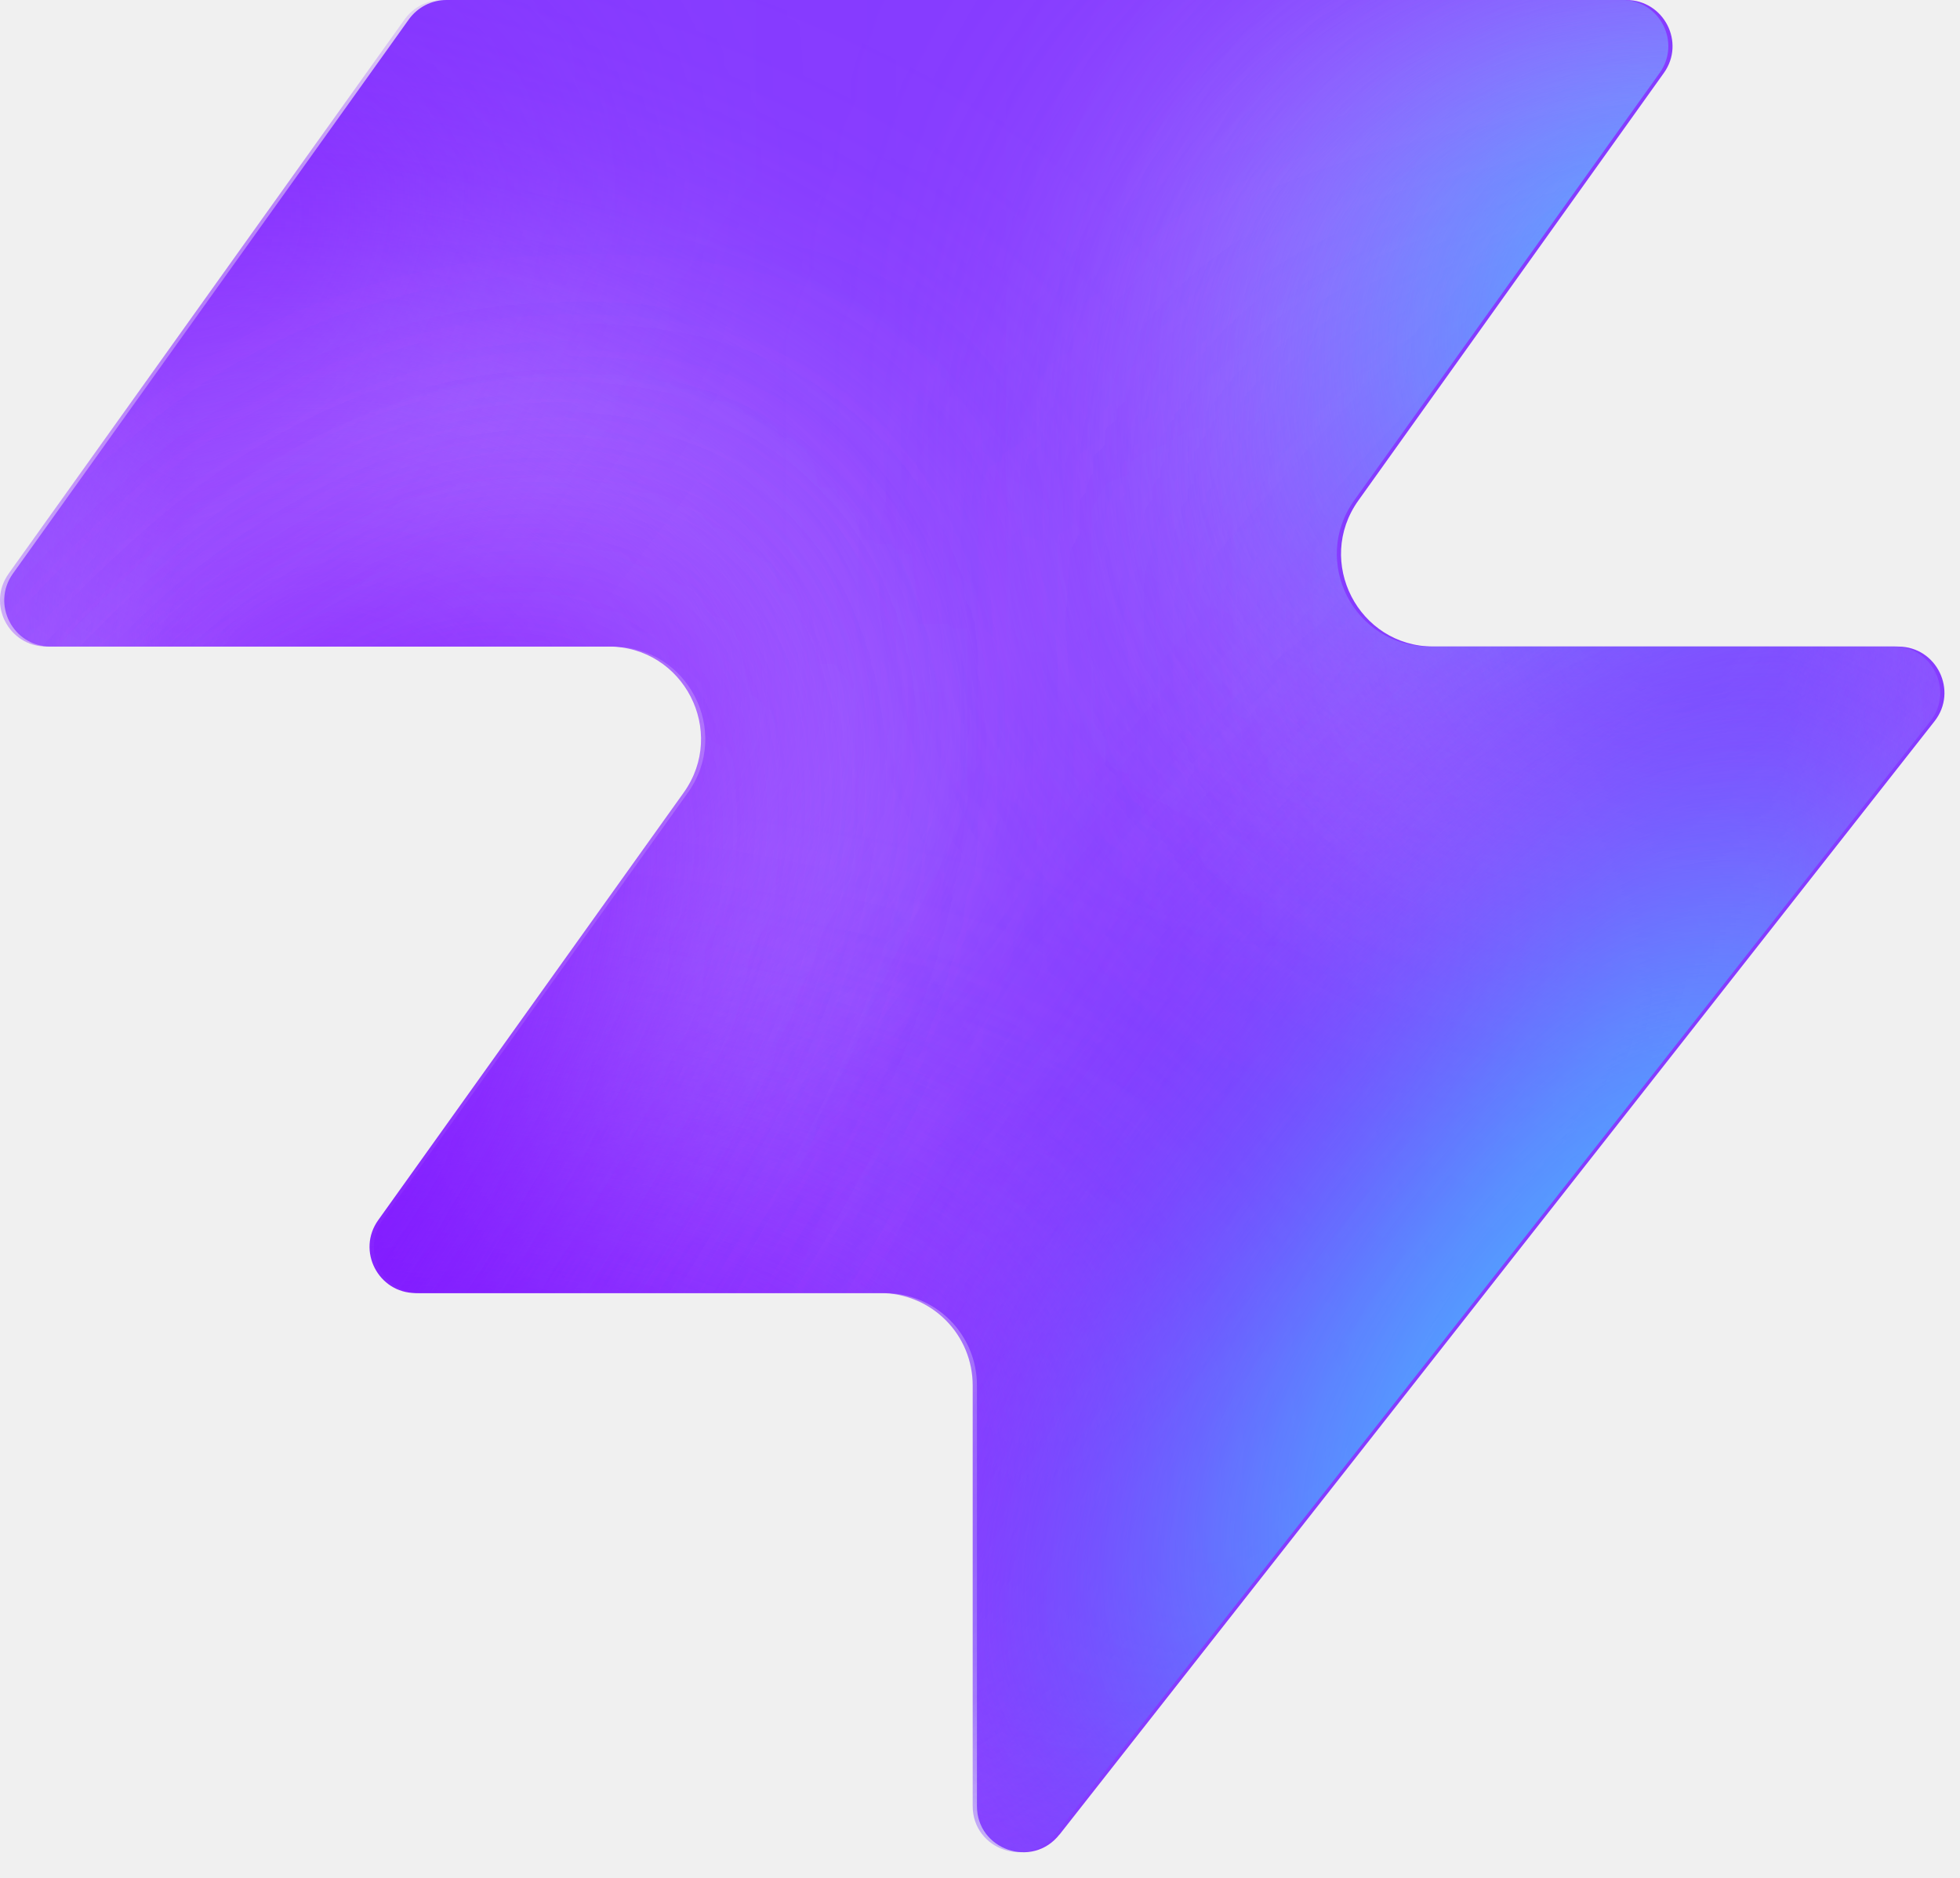
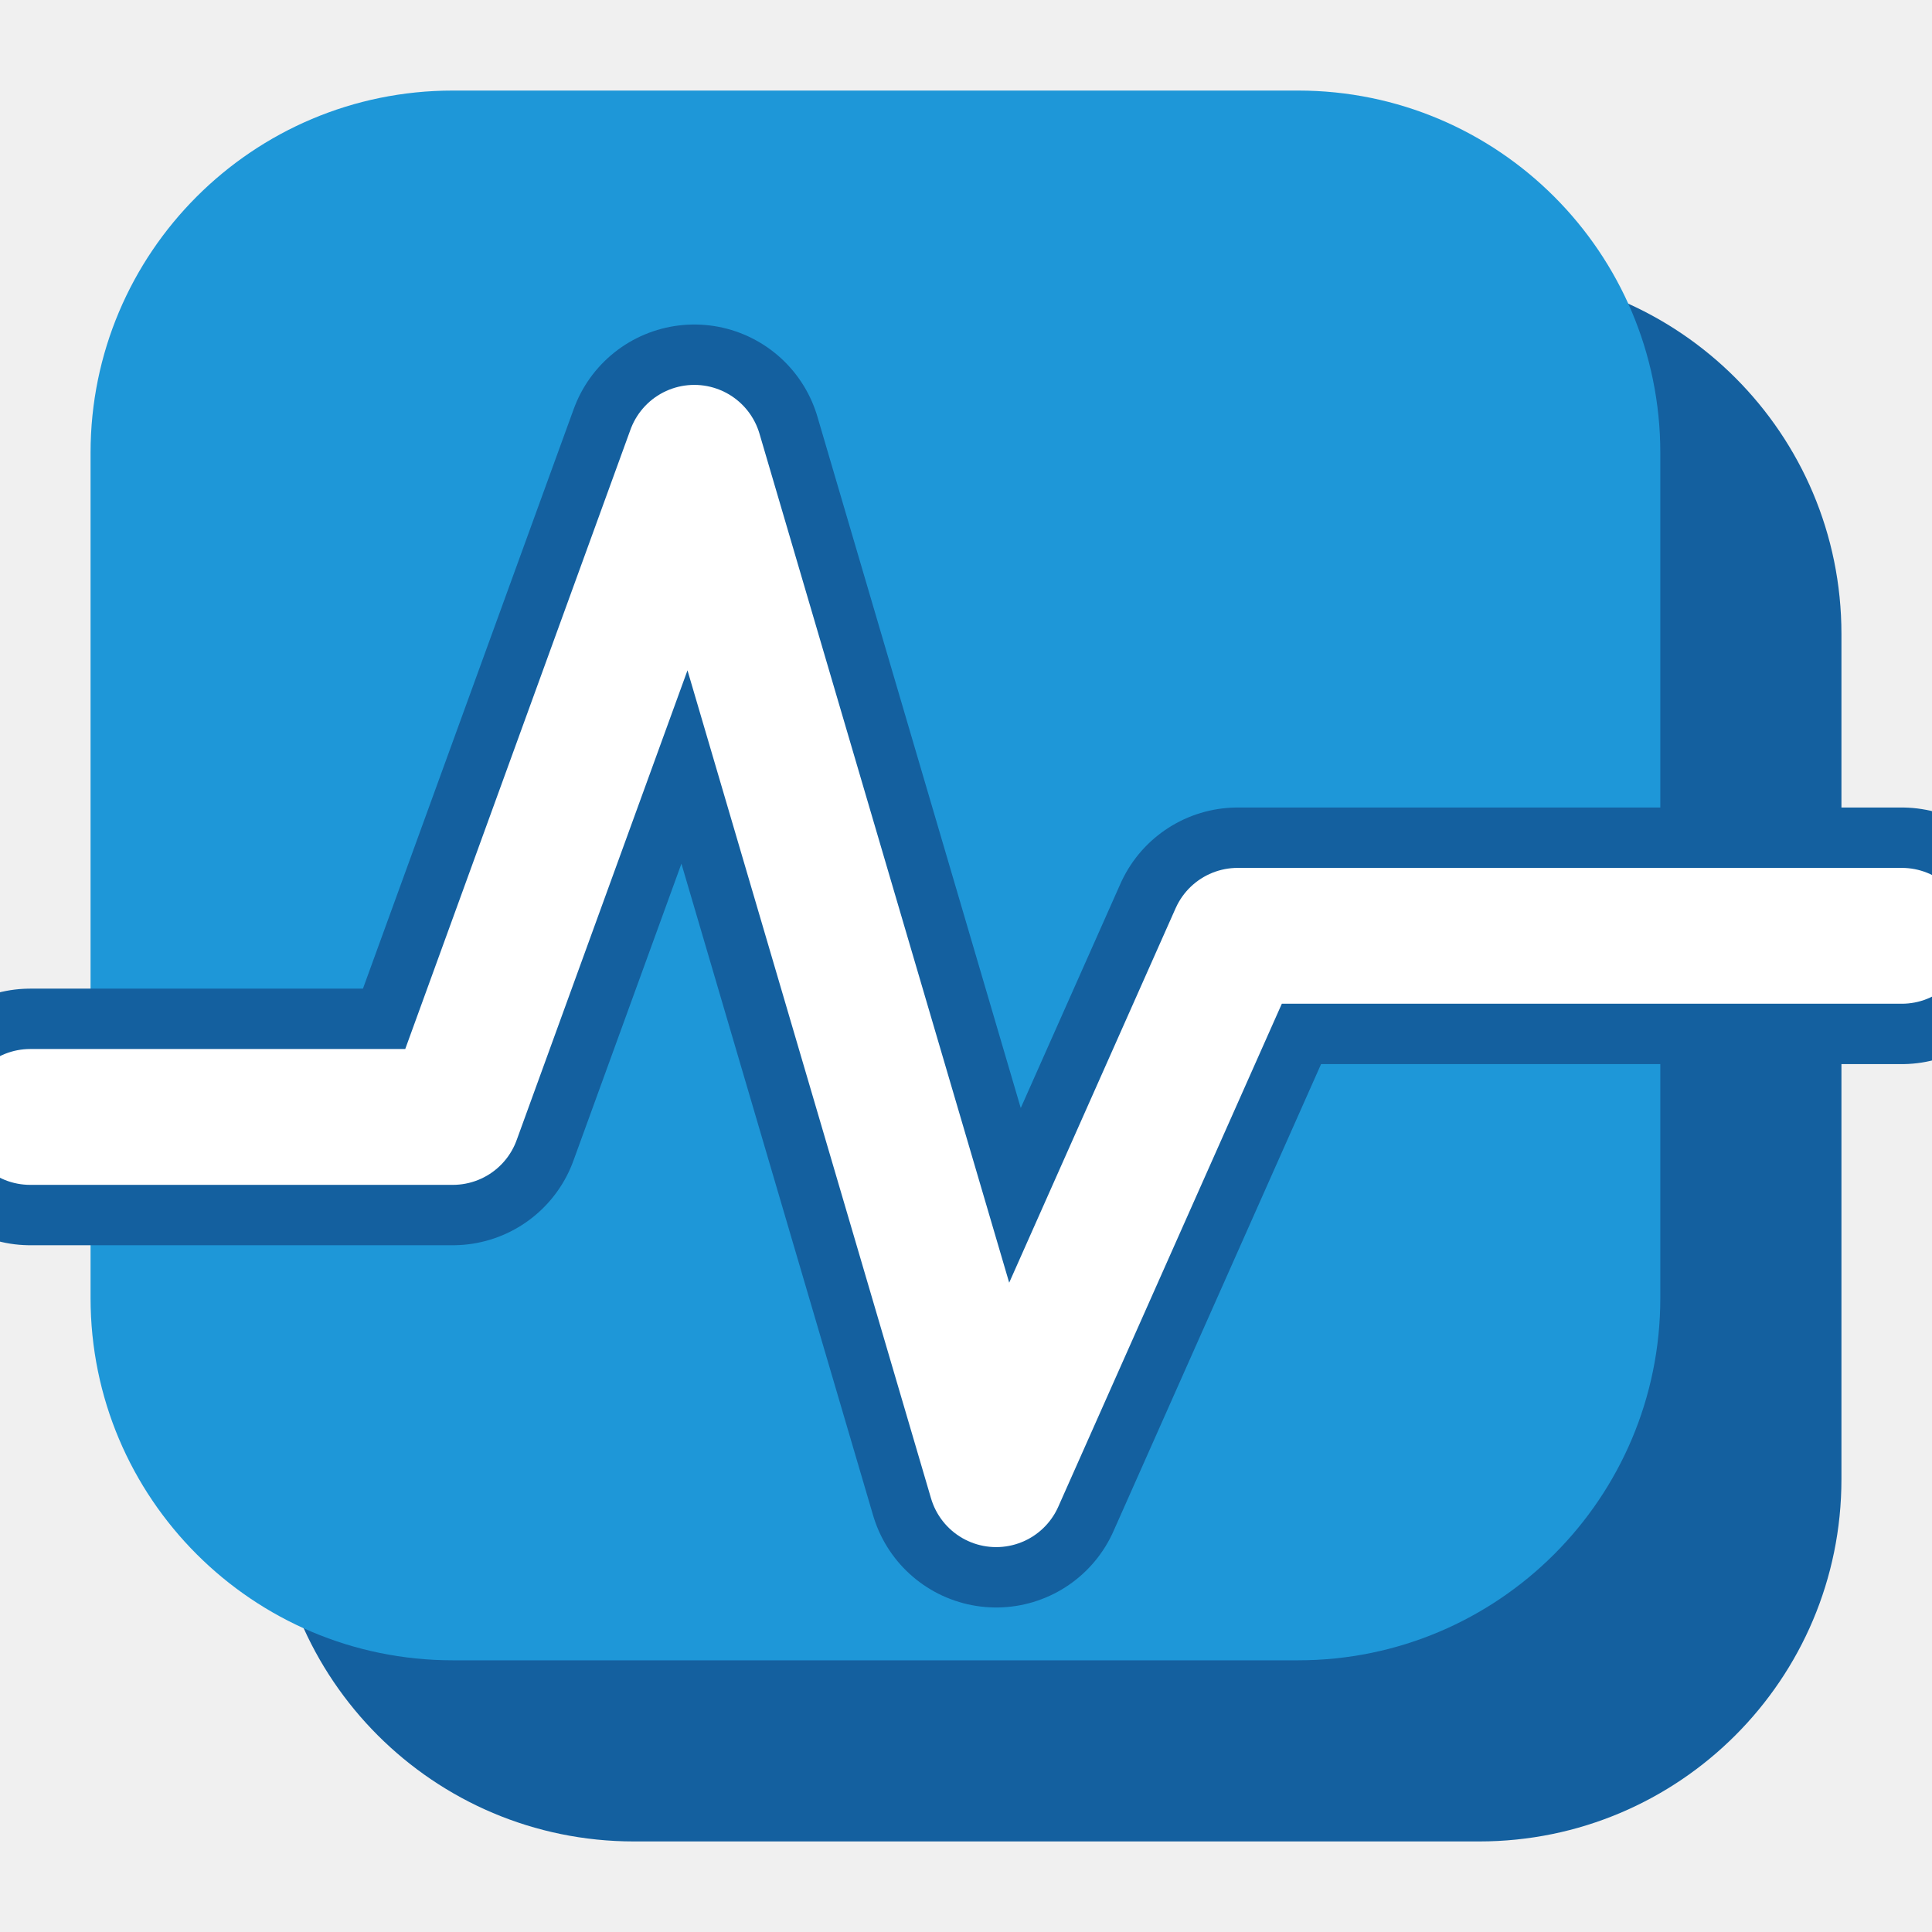
- <svg xmlns="http://www.w3.org/2000/svg" width="48" height="46" fill="none" viewBox="0 0 48 46">
-   <path fill="#863bff" d="M25.946 44.938c-.664.845-2.021.375-2.021-.698V33.937a2.26 2.26 0 0 0-2.262-2.262H10.287c-.92 0-1.456-1.04-.92-1.788l7.48-10.471c1.07-1.497 0-3.578-1.842-3.578H1.237c-.92 0-1.456-1.04-.92-1.788L10.013.474c.214-.297.556-.474.92-.474h28.894c.92 0 1.456 1.04.92 1.788l-7.48 10.471c-1.07 1.498 0 3.579 1.842 3.579h11.377c.943 0 1.473 1.088.89 1.83L25.947 44.94z" style="fill:#863bff;fill:color(display-p3 .525 .23 1);fill-opacity:1" />
-   <mask id="a" width="48" height="46" x="0" y="0" maskUnits="userSpaceOnUse" style="mask-type:alpha">
-     <path fill="#000" d="M25.842 44.938c-.664.844-2.021.375-2.021-.698V33.937a2.26 2.26 0 0 0-2.262-2.262H10.183c-.92 0-1.456-1.04-.92-1.788l7.48-10.471c1.07-1.498 0-3.579-1.842-3.579H1.133c-.92 0-1.456-1.04-.92-1.787L9.91.473c.214-.297.556-.474.92-.474h28.894c.92 0 1.456 1.04.92 1.788l-7.48 10.471c-1.07 1.498 0 3.578 1.842 3.578h11.377c.943 0 1.473 1.088.89 1.832L25.843 44.94z" style="fill:#000;fill-opacity:1" />
-   </mask>
-   <g mask="url(#a)">
-     <g filter="url(#b)">
-       <ellipse cx="5.508" cy="14.704" fill="#ede6ff" rx="5.508" ry="14.704" style="fill:#ede6ff;fill:color(display-p3 .927 .903 1);fill-opacity:1" transform="matrix(.00324 1 1 -.00324 -4.47 31.516)" />
-     </g>
-     <g filter="url(#c)">
-       <ellipse cx="10.399" cy="29.851" fill="#ede6ff" rx="10.399" ry="29.851" style="fill:#ede6ff;fill:color(display-p3 .927 .903 1);fill-opacity:1" transform="matrix(.00324 1 1 -.00324 -39.328 7.883)" />
-     </g>
-     <g filter="url(#d)">
-       <ellipse cx="5.508" cy="30.487" fill="#7e14ff" rx="5.508" ry="30.487" style="fill:#7e14ff;fill:color(display-p3 .492 .077 1);fill-opacity:1" transform="rotate(89.814 -25.913 -14.639)scale(1 -1)" />
-     </g>
-     <g filter="url(#e)">
-       <ellipse cx="5.508" cy="30.599" fill="#7e14ff" rx="5.508" ry="30.599" style="fill:#7e14ff;fill:color(display-p3 .492 .077 1);fill-opacity:1" transform="rotate(89.814 -32.644 -3.334)scale(1 -1)" />
-     </g>
-     <g filter="url(#f)">
-       <ellipse cx="5.508" cy="30.599" fill="#7e14ff" rx="5.508" ry="30.599" style="fill:#7e14ff;fill:color(display-p3 .492 .077 1);fill-opacity:1" transform="matrix(.00324 1 1 -.00324 -34.34 30.47)" />
-     </g>
-     <g filter="url(#g)">
-       <ellipse cx="14.072" cy="22.078" fill="#ede6ff" rx="14.072" ry="22.078" style="fill:#ede6ff;fill:color(display-p3 .927 .903 1);fill-opacity:1" transform="rotate(93.35 24.506 48.493)scale(-1 1)" />
-     </g>
-     <g filter="url(#h)">
-       <ellipse cx="3.47" cy="21.501" fill="#7e14ff" rx="3.47" ry="21.501" style="fill:#7e14ff;fill:color(display-p3 .492 .077 1);fill-opacity:1" transform="rotate(89.009 28.708 47.59)scale(-1 1)" />
-     </g>
-     <g filter="url(#i)">
-       <ellipse cx="3.47" cy="21.501" fill="#7e14ff" rx="3.47" ry="21.501" style="fill:#7e14ff;fill:color(display-p3 .492 .077 1);fill-opacity:1" transform="rotate(89.009 28.708 47.59)scale(-1 1)" />
-     </g>
-     <g filter="url(#j)">
-       <ellipse cx=".387" cy="8.972" fill="#7e14ff" rx="4.407" ry="29.108" style="fill:#7e14ff;fill:color(display-p3 .492 .077 1);fill-opacity:1" transform="rotate(39.51 .387 8.972)" />
-     </g>
-     <g filter="url(#k)">
-       <ellipse cx="47.523" cy="-6.092" fill="#7e14ff" rx="4.407" ry="29.108" style="fill:#7e14ff;fill:color(display-p3 .492 .077 1);fill-opacity:1" transform="rotate(37.892 47.523 -6.092)" />
-     </g>
-     <g filter="url(#l)">
-       <ellipse cx="41.412" cy="6.333" fill="#47bfff" rx="5.971" ry="9.665" style="fill:#47bfff;fill:color(display-p3 .28 .748 1);fill-opacity:1" transform="rotate(37.892 41.412 6.333)" />
-     </g>
-     <g filter="url(#m)">
-       <ellipse cx="-1.879" cy="38.332" fill="#7e14ff" rx="4.407" ry="29.108" style="fill:#7e14ff;fill:color(display-p3 .492 .077 1);fill-opacity:1" transform="rotate(37.892 -1.88 38.332)" />
-     </g>
-     <g filter="url(#n)">
-       <ellipse cx="-1.879" cy="38.332" fill="#7e14ff" rx="4.407" ry="29.108" style="fill:#7e14ff;fill:color(display-p3 .492 .077 1);fill-opacity:1" transform="rotate(37.892 -1.88 38.332)" />
-     </g>
-     <g filter="url(#o)">
-       <ellipse cx="35.651" cy="29.907" fill="#7e14ff" rx="4.407" ry="29.108" style="fill:#7e14ff;fill:color(display-p3 .492 .077 1);fill-opacity:1" transform="rotate(37.892 35.651 29.907)" />
-     </g>
-     <g filter="url(#p)">
-       <ellipse cx="38.418" cy="32.4" fill="#47bfff" rx="5.971" ry="15.297" style="fill:#47bfff;fill:color(display-p3 .28 .748 1);fill-opacity:1" transform="rotate(37.892 38.418 32.4)" />
-     </g>
-   </g>
-   <defs>
-     <filter id="b" width="60.045" height="41.654" x="-19.77" y="16.149" color-interpolation-filters="sRGB" filterUnits="userSpaceOnUse">
-       <feFlood flood-opacity="0" result="BackgroundImageFix" />
-       <feBlend in="SourceGraphic" in2="BackgroundImageFix" result="shape" />
-       <feGaussianBlur result="effect1_foregroundBlur_2002_17158" stdDeviation="7.659" />
-     </filter>
-     <filter id="c" width="90.34" height="51.437" x="-54.613" y="-7.533" color-interpolation-filters="sRGB" filterUnits="userSpaceOnUse">
-       <feFlood flood-opacity="0" result="BackgroundImageFix" />
-       <feBlend in="SourceGraphic" in2="BackgroundImageFix" result="shape" />
-       <feGaussianBlur result="effect1_foregroundBlur_2002_17158" stdDeviation="7.659" />
-     </filter>
-     <filter id="d" width="79.355" height="29.4" x="-49.64" y="2.03" color-interpolation-filters="sRGB" filterUnits="userSpaceOnUse">
-       <feFlood flood-opacity="0" result="BackgroundImageFix" />
-       <feBlend in="SourceGraphic" in2="BackgroundImageFix" result="shape" />
-       <feGaussianBlur result="effect1_foregroundBlur_2002_17158" stdDeviation="4.596" />
-     </filter>
-     <filter id="e" width="79.579" height="29.4" x="-45.045" y="20.029" color-interpolation-filters="sRGB" filterUnits="userSpaceOnUse">
-       <feFlood flood-opacity="0" result="BackgroundImageFix" />
-       <feBlend in="SourceGraphic" in2="BackgroundImageFix" result="shape" />
-       <feGaussianBlur result="effect1_foregroundBlur_2002_17158" stdDeviation="4.596" />
-     </filter>
-     <filter id="f" width="79.579" height="29.4" x="-43.513" y="21.178" color-interpolation-filters="sRGB" filterUnits="userSpaceOnUse">
-       <feFlood flood-opacity="0" result="BackgroundImageFix" />
-       <feBlend in="SourceGraphic" in2="BackgroundImageFix" result="shape" />
-       <feGaussianBlur result="effect1_foregroundBlur_2002_17158" stdDeviation="4.596" />
-     </filter>
-     <filter id="g" width="74.749" height="58.852" x="15.756" y="-17.901" color-interpolation-filters="sRGB" filterUnits="userSpaceOnUse">
-       <feFlood flood-opacity="0" result="BackgroundImageFix" />
-       <feBlend in="SourceGraphic" in2="BackgroundImageFix" result="shape" />
-       <feGaussianBlur result="effect1_foregroundBlur_2002_17158" stdDeviation="7.659" />
-     </filter>
-     <filter id="h" width="61.377" height="25.362" x="23.548" y="2.284" color-interpolation-filters="sRGB" filterUnits="userSpaceOnUse">
-       <feFlood flood-opacity="0" result="BackgroundImageFix" />
-       <feBlend in="SourceGraphic" in2="BackgroundImageFix" result="shape" />
-       <feGaussianBlur result="effect1_foregroundBlur_2002_17158" stdDeviation="4.596" />
-     </filter>
-     <filter id="i" width="61.377" height="25.362" x="23.548" y="2.284" color-interpolation-filters="sRGB" filterUnits="userSpaceOnUse">
-       <feFlood flood-opacity="0" result="BackgroundImageFix" />
-       <feBlend in="SourceGraphic" in2="BackgroundImageFix" result="shape" />
-       <feGaussianBlur result="effect1_foregroundBlur_2002_17158" stdDeviation="4.596" />
-     </filter>
-     <filter id="j" width="56.045" height="63.649" x="-27.636" y="-22.853" color-interpolation-filters="sRGB" filterUnits="userSpaceOnUse">
-       <feFlood flood-opacity="0" result="BackgroundImageFix" />
-       <feBlend in="SourceGraphic" in2="BackgroundImageFix" result="shape" />
-       <feGaussianBlur result="effect1_foregroundBlur_2002_17158" stdDeviation="4.596" />
-     </filter>
-     <filter id="k" width="54.814" height="64.646" x="20.116" y="-38.415" color-interpolation-filters="sRGB" filterUnits="userSpaceOnUse">
-       <feFlood flood-opacity="0" result="BackgroundImageFix" />
-       <feBlend in="SourceGraphic" in2="BackgroundImageFix" result="shape" />
-       <feGaussianBlur result="effect1_foregroundBlur_2002_17158" stdDeviation="4.596" />
-     </filter>
-     <filter id="l" width="33.541" height="35.313" x="24.641" y="-11.323" color-interpolation-filters="sRGB" filterUnits="userSpaceOnUse">
-       <feFlood flood-opacity="0" result="BackgroundImageFix" />
-       <feBlend in="SourceGraphic" in2="BackgroundImageFix" result="shape" />
-       <feGaussianBlur result="effect1_foregroundBlur_2002_17158" stdDeviation="4.596" />
-     </filter>
-     <filter id="m" width="54.814" height="64.646" x="-29.286" y="6.009" color-interpolation-filters="sRGB" filterUnits="userSpaceOnUse">
-       <feFlood flood-opacity="0" result="BackgroundImageFix" />
-       <feBlend in="SourceGraphic" in2="BackgroundImageFix" result="shape" />
-       <feGaussianBlur result="effect1_foregroundBlur_2002_17158" stdDeviation="4.596" />
-     </filter>
-     <filter id="n" width="54.814" height="64.646" x="-29.286" y="6.009" color-interpolation-filters="sRGB" filterUnits="userSpaceOnUse">
-       <feFlood flood-opacity="0" result="BackgroundImageFix" />
-       <feBlend in="SourceGraphic" in2="BackgroundImageFix" result="shape" />
-       <feGaussianBlur result="effect1_foregroundBlur_2002_17158" stdDeviation="4.596" />
-     </filter>
-     <filter id="o" width="54.814" height="64.646" x="8.244" y="-2.416" color-interpolation-filters="sRGB" filterUnits="userSpaceOnUse">
-       <feFlood flood-opacity="0" result="BackgroundImageFix" />
-       <feBlend in="SourceGraphic" in2="BackgroundImageFix" result="shape" />
-       <feGaussianBlur result="effect1_foregroundBlur_2002_17158" stdDeviation="4.596" />
-     </filter>
-     <filter id="p" width="39.409" height="43.623" x="18.713" y="10.588" color-interpolation-filters="sRGB" filterUnits="userSpaceOnUse">
-       <feFlood flood-opacity="0" result="BackgroundImageFix" />
-       <feBlend in="SourceGraphic" in2="BackgroundImageFix" result="shape" />
-       <feGaussianBlur result="effect1_foregroundBlur_2002_17158" stdDeviation="4.596" />
-     </filter>
-   </defs>
+ <svg xmlns="http://www.w3.org/2000/svg" viewBox="0 0 64 64">
+   <rect x="9" y="9" width="52" height="52" rx="12" fill="#14609F" />
+   <rect x="3" y="3" width="52" height="52" rx="12" fill="#1E97D8" />
+   <path d="M1 37H15L23 15L33 49L41 31H63" fill="none" stroke="#14609F" stroke-width="8.5" stroke-linecap="round" stroke-linejoin="round" />
+   <path d="M1 37H15L23 15L33 49L41 31H63" fill="none" stroke="#FFFFFF" stroke-width="4.5" stroke-linecap="round" stroke-linejoin="round" />
</svg>
